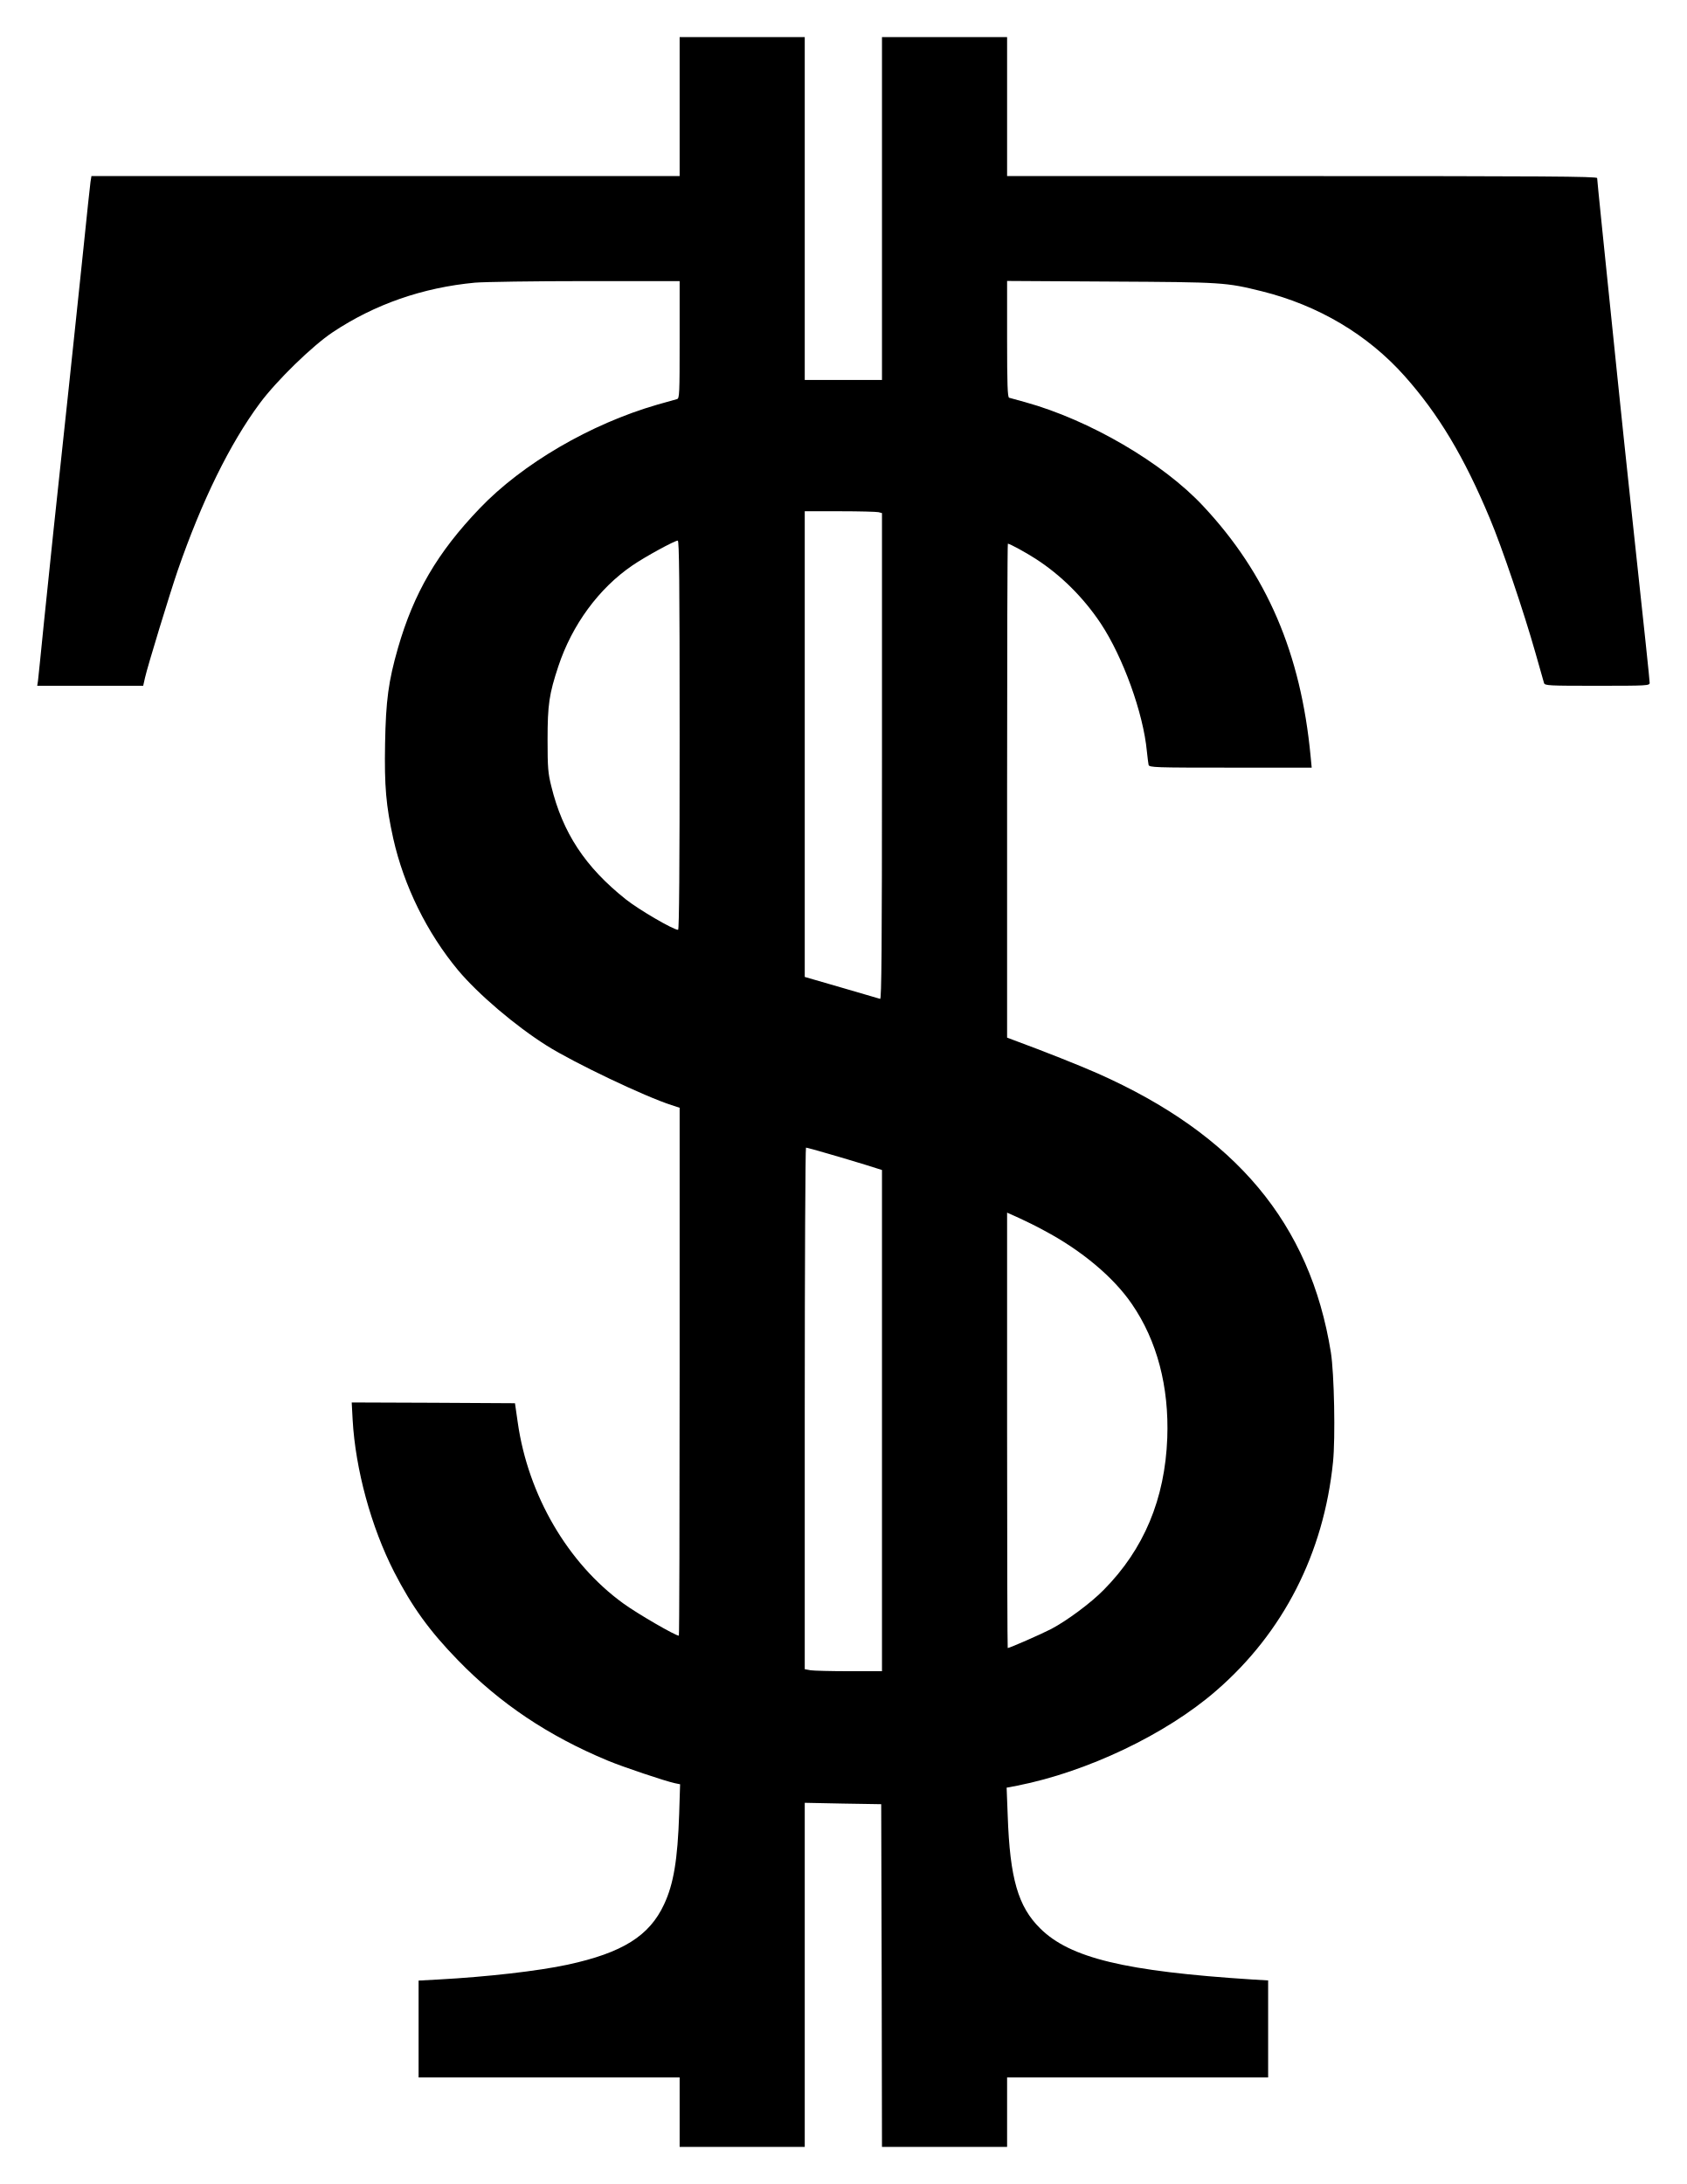
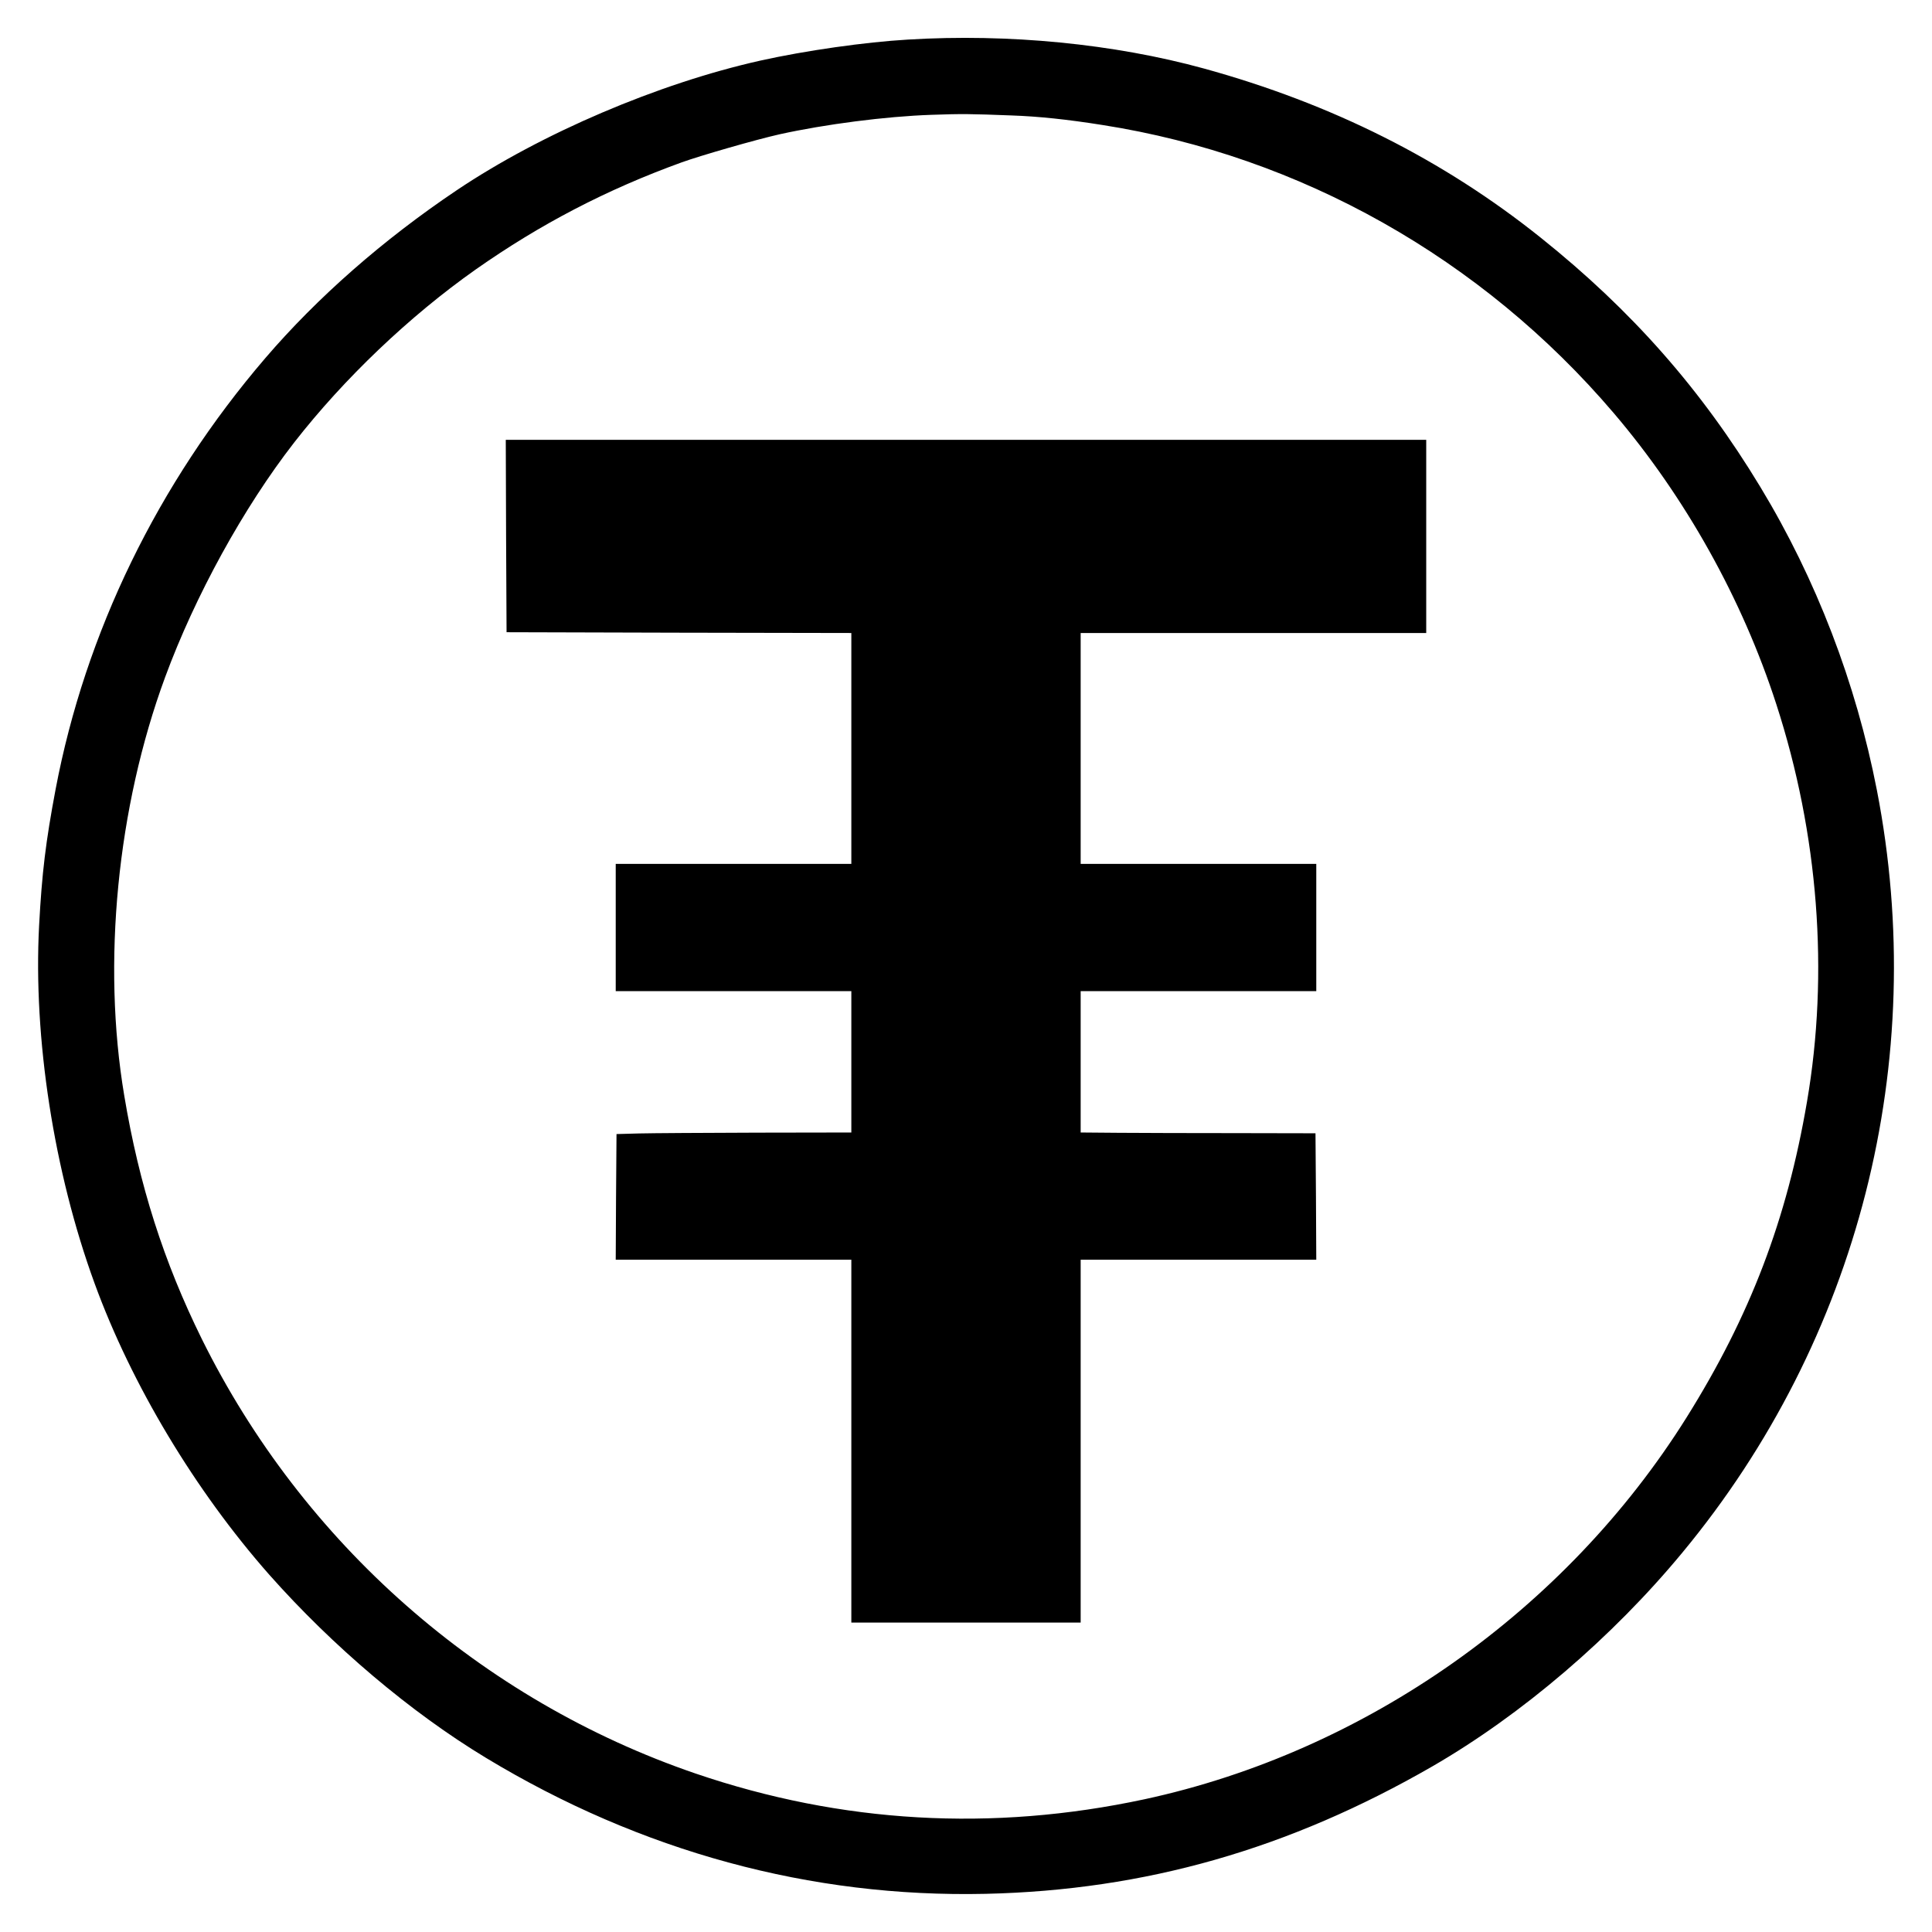
- <svg xmlns="http://www.w3.org/2000/svg" version="1.0" width="1092pt" height="1414pt" viewBox="0 0 1092 1414" preserveAspectRatio="xMidYMid meet">
-   <g transform="translate(0,1414) scale(0.1,-0.1)" fill="#000000" stroke="none">
-     <path d="M4400 13450 l0 -450 -1904 0 -1904 0 -6 -37 c-3 -21 -24 -216 -46 -433 -23 -217 -65 -623 -95 -902 -89 -825 -122 -1143 -160 -1513 -19 -192 -37 -365 -39 -382 l-5 -33 343 0 343 0 12 53 c16 72 161 546 211 692 156 451 337 821 532 1084 109 147 340 372 472 460 272 181 582 289 921 321 62 5 377 10 718 10 l607 0 0 -379 c0 -353 -1 -380 -17 -385 -10 -3 -67 -19 -128 -36 -432 -125 -873 -382 -1150 -672 -273 -285 -426 -547 -529 -905 -61 -213 -78 -338 -83 -618 -5 -275 6 -401 53 -614 69 -307 218 -610 420 -853 131 -156 372 -361 574 -488 176 -111 636 -330 808 -385 l52 -17 0 -1709 c0 -940 -2 -1709 -5 -1709 -23 0 -271 144 -360 209 -359 260 -616 701 -683 1171 l-18 125 -529 3 -528 2 6 -112 c18 -321 120 -695 269 -986 115 -224 228 -381 413 -571 272 -280 585 -490 970 -650 96 -40 369 -132 434 -146 l34 -7 -6 -192 c-10 -297 -36 -454 -98 -586 -95 -204 -269 -313 -624 -390 -190 -41 -522 -79 -837 -96 l-128 -7 0 -313 0 -314 845 0 845 0 0 -225 0 -225 405 0 405 0 0 1114 0 1114 248 -5 247 -4 3 -1110 2 -1109 405 0 405 0 0 225 0 225 845 0 845 0 0 314 0 314 -102 6 c-824 53 -1181 139 -1374 331 -143 141 -196 324 -210 730 l-7 181 69 13 c451 89 963 332 1288 615 434 376 696 889 756 1480 16 156 8 574 -14 711 -134 833 -616 1409 -1511 1806 -118 52 -342 141 -537 213 l-48 18 0 1599 c0 879 2 1599 5 1599 12 0 115 -56 180 -98 163 -105 309 -250 421 -418 144 -217 276 -581 299 -829 4 -38 9 -78 11 -87 5 -17 39 -18 531 -18 l525 0 -7 73 c-63 667 -283 1180 -696 1621 -261 280 -736 557 -1151 672 -51 14 -99 27 -105 29 -10 4 -13 88 -13 380 l0 376 673 -4 c727 -4 742 -5 977 -63 365 -91 684 -280 923 -548 220 -247 386 -524 552 -922 77 -182 220 -604 295 -869 28 -99 53 -188 56 -197 5 -17 30 -18 345 -18 324 0 339 1 339 19 0 18 -29 292 -120 1136 -27 253 -68 638 -90 855 -88 853 -130 1265 -130 1277 0 11 -353 13 -1910 13 l-1910 0 0 450 0 450 -405 0 -405 0 0 -1110 0 -1110 -250 0 -250 0 0 1110 0 1110 -405 0 -405 0 0 -450z m1288 -2626 l22 -6 0 -1575 c0 -1255 -3 -1574 -12 -1570 -7 2 -120 35 -250 73 l-238 69 0 1508 0 1507 228 0 c125 0 237 -3 250 -6z m-1288 -1444 c0 -857 -3 -1260 -10 -1260 -31 0 -255 131 -338 197 -264 210 -409 431 -483 733 -21 84 -24 120 -24 300 0 228 10 296 70 477 89 268 262 504 479 652 83 57 272 160 294 161 9 0 12 -259 12 -1260z m960 -2709 c74 -21 183 -54 242 -72 l108 -34 0 -1622 0 -1623 -212 0 c-117 0 -230 3 -250 6 l-38 7 0 1688 c0 929 4 1689 8 1689 4 0 68 -17 142 -39z m1400 -498 c243 -129 450 -303 568 -476 163 -237 241 -535 229 -867 -15 -395 -151 -720 -411 -983 -83 -85 -240 -201 -341 -254 -68 -35 -269 -123 -281 -123 -2 0 -4 634 -4 1410 l0 1409 78 -35 c42 -19 115 -55 162 -81z" />
+ <svg xmlns="http://www.w3.org/2000/svg" version="1.0" width="1230pt" height="1230pt" viewBox="0 0 1230 1230" preserveAspectRatio="xMidYMid meet">
+   <g transform="translate(0,1230) scale(0.1,-0.1)" fill="#000000" stroke="none">
+     <path d="M5780 12048 c-274 -16 -652 -70 -940 -134 -648 -145 -1393 -463 -1932 -825 -469 -315 -887 -682 -1219 -1069 -685 -799 -1146 -1748 -1335 -2745 -63 -334 -87 -532 -105 -867 -38 -717 94 -1569 353 -2278 235 -645 641 -1321 1112 -1855 405 -457 901 -877 1381 -1167 986 -596 2066 -890 3180 -865 1016 23 1931 285 2845 812 569 329 1145 821 1592 1362 1122 1355 1573 3127 1237 4853 -133 683 -386 1342 -742 1930 -375 620 -818 1123 -1397 1586 -622 498 -1332 854 -2146 1078 -572 157 -1243 223 -1884 184z m660 -483 c172 -6 354 -25 580 -61 1257 -197 2415 -849 3253 -1833 457 -536 819 -1184 1036 -1855 268 -826 336 -1710 195 -2531 -128 -750 -362 -1363 -767 -2010 -770 -1229 -2045 -2127 -3451 -2430 -970 -208 -1929 -153 -2858 164 -1365 467 -2499 1465 -3143 2766 -242 490 -399 980 -494 1550 -142 844 -45 1835 260 2663 191 519 500 1081 822 1495 318 408 734 804 1155 1101 413 290 834 509 1311 682 122 44 473 145 624 179 290 64 674 114 967 124 197 7 248 6 510 -4z M3222 8888 l3 -613 1098 -3 1097 -2 0 -735 0 -735 -750 0 -750 0 0 -405 0 -405 750 0 750 0 0 -450 0 -450 -602 -1 c-332 -1 -668 -3 -748 -5 l-145 -4 -3 -400 -2 -400 750 0 750 0 0 -1155 0 -1155 730 0 730 0 0 1155 0 1155 750 0 750 0 -2 403 -3 402 -505 1 c-278 0 -614 1 -747 2 l-243 2 0 450 0 450 750 0 750 0 0 405 0 405 -750 0 -750 0 0 735 0 735 1100 0 1100 0 0 615 0 615 -2930 0 -2930 0 2 -612z" />
  </g>
</svg>
